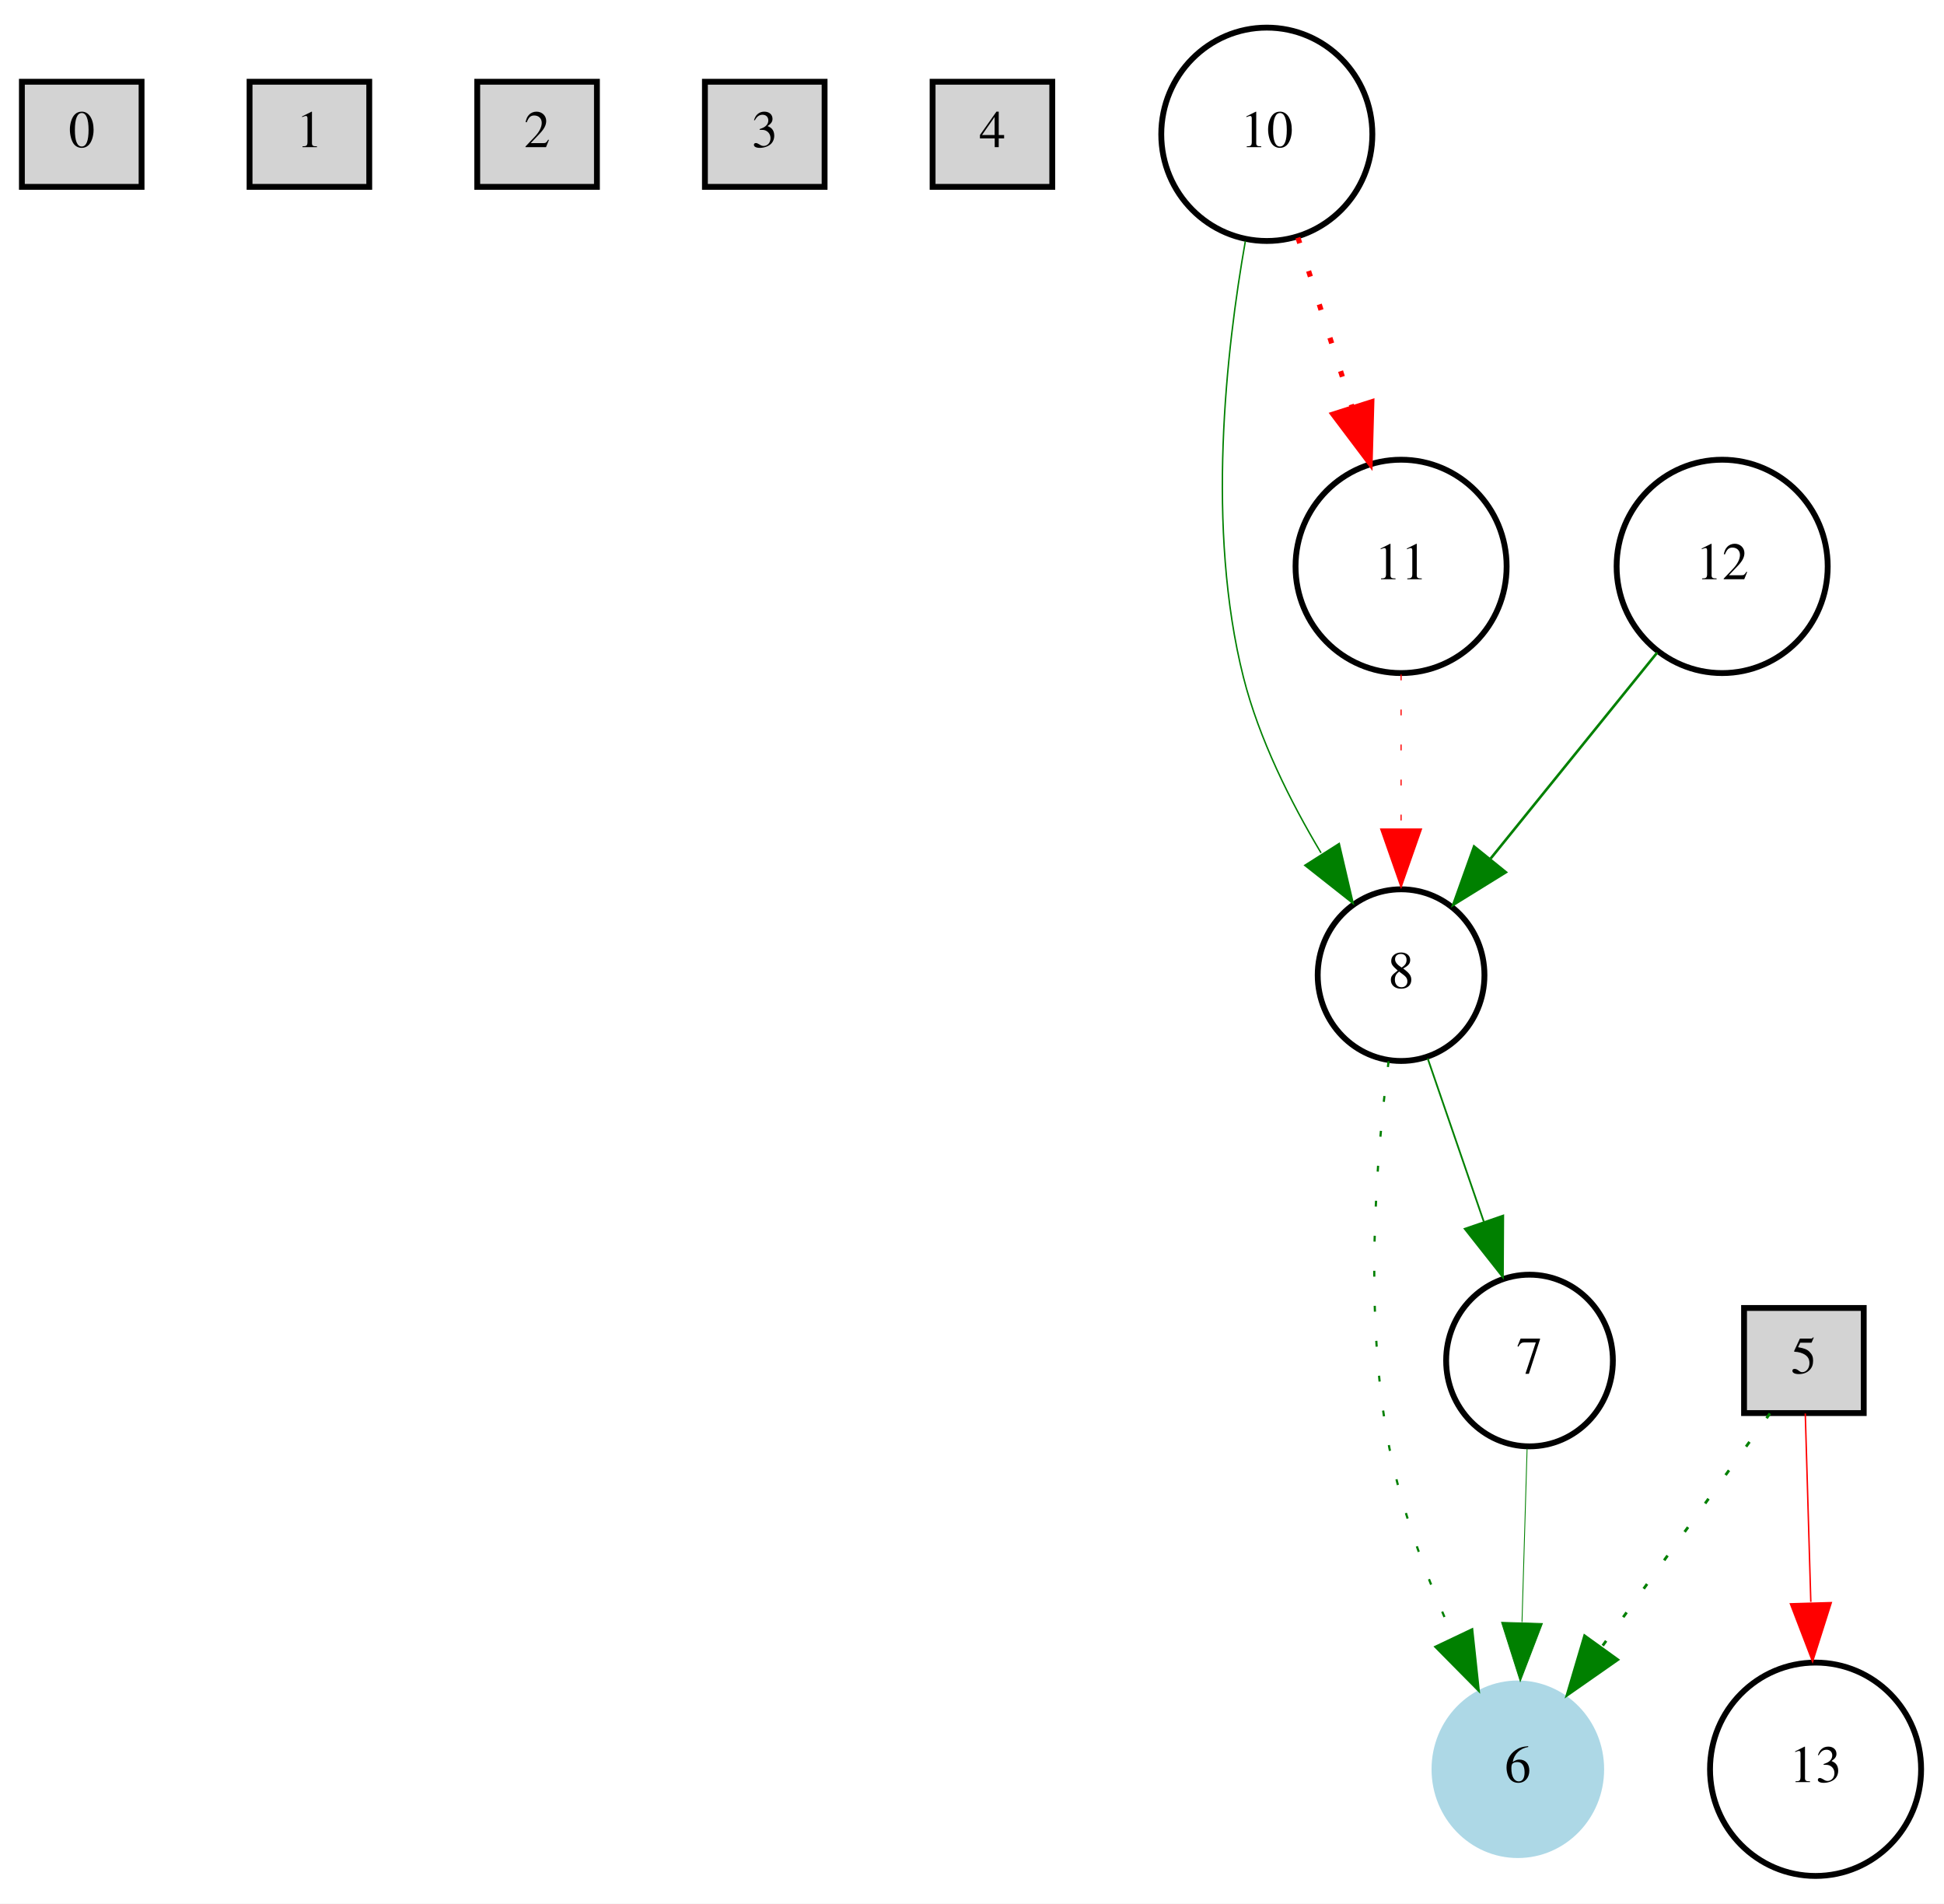
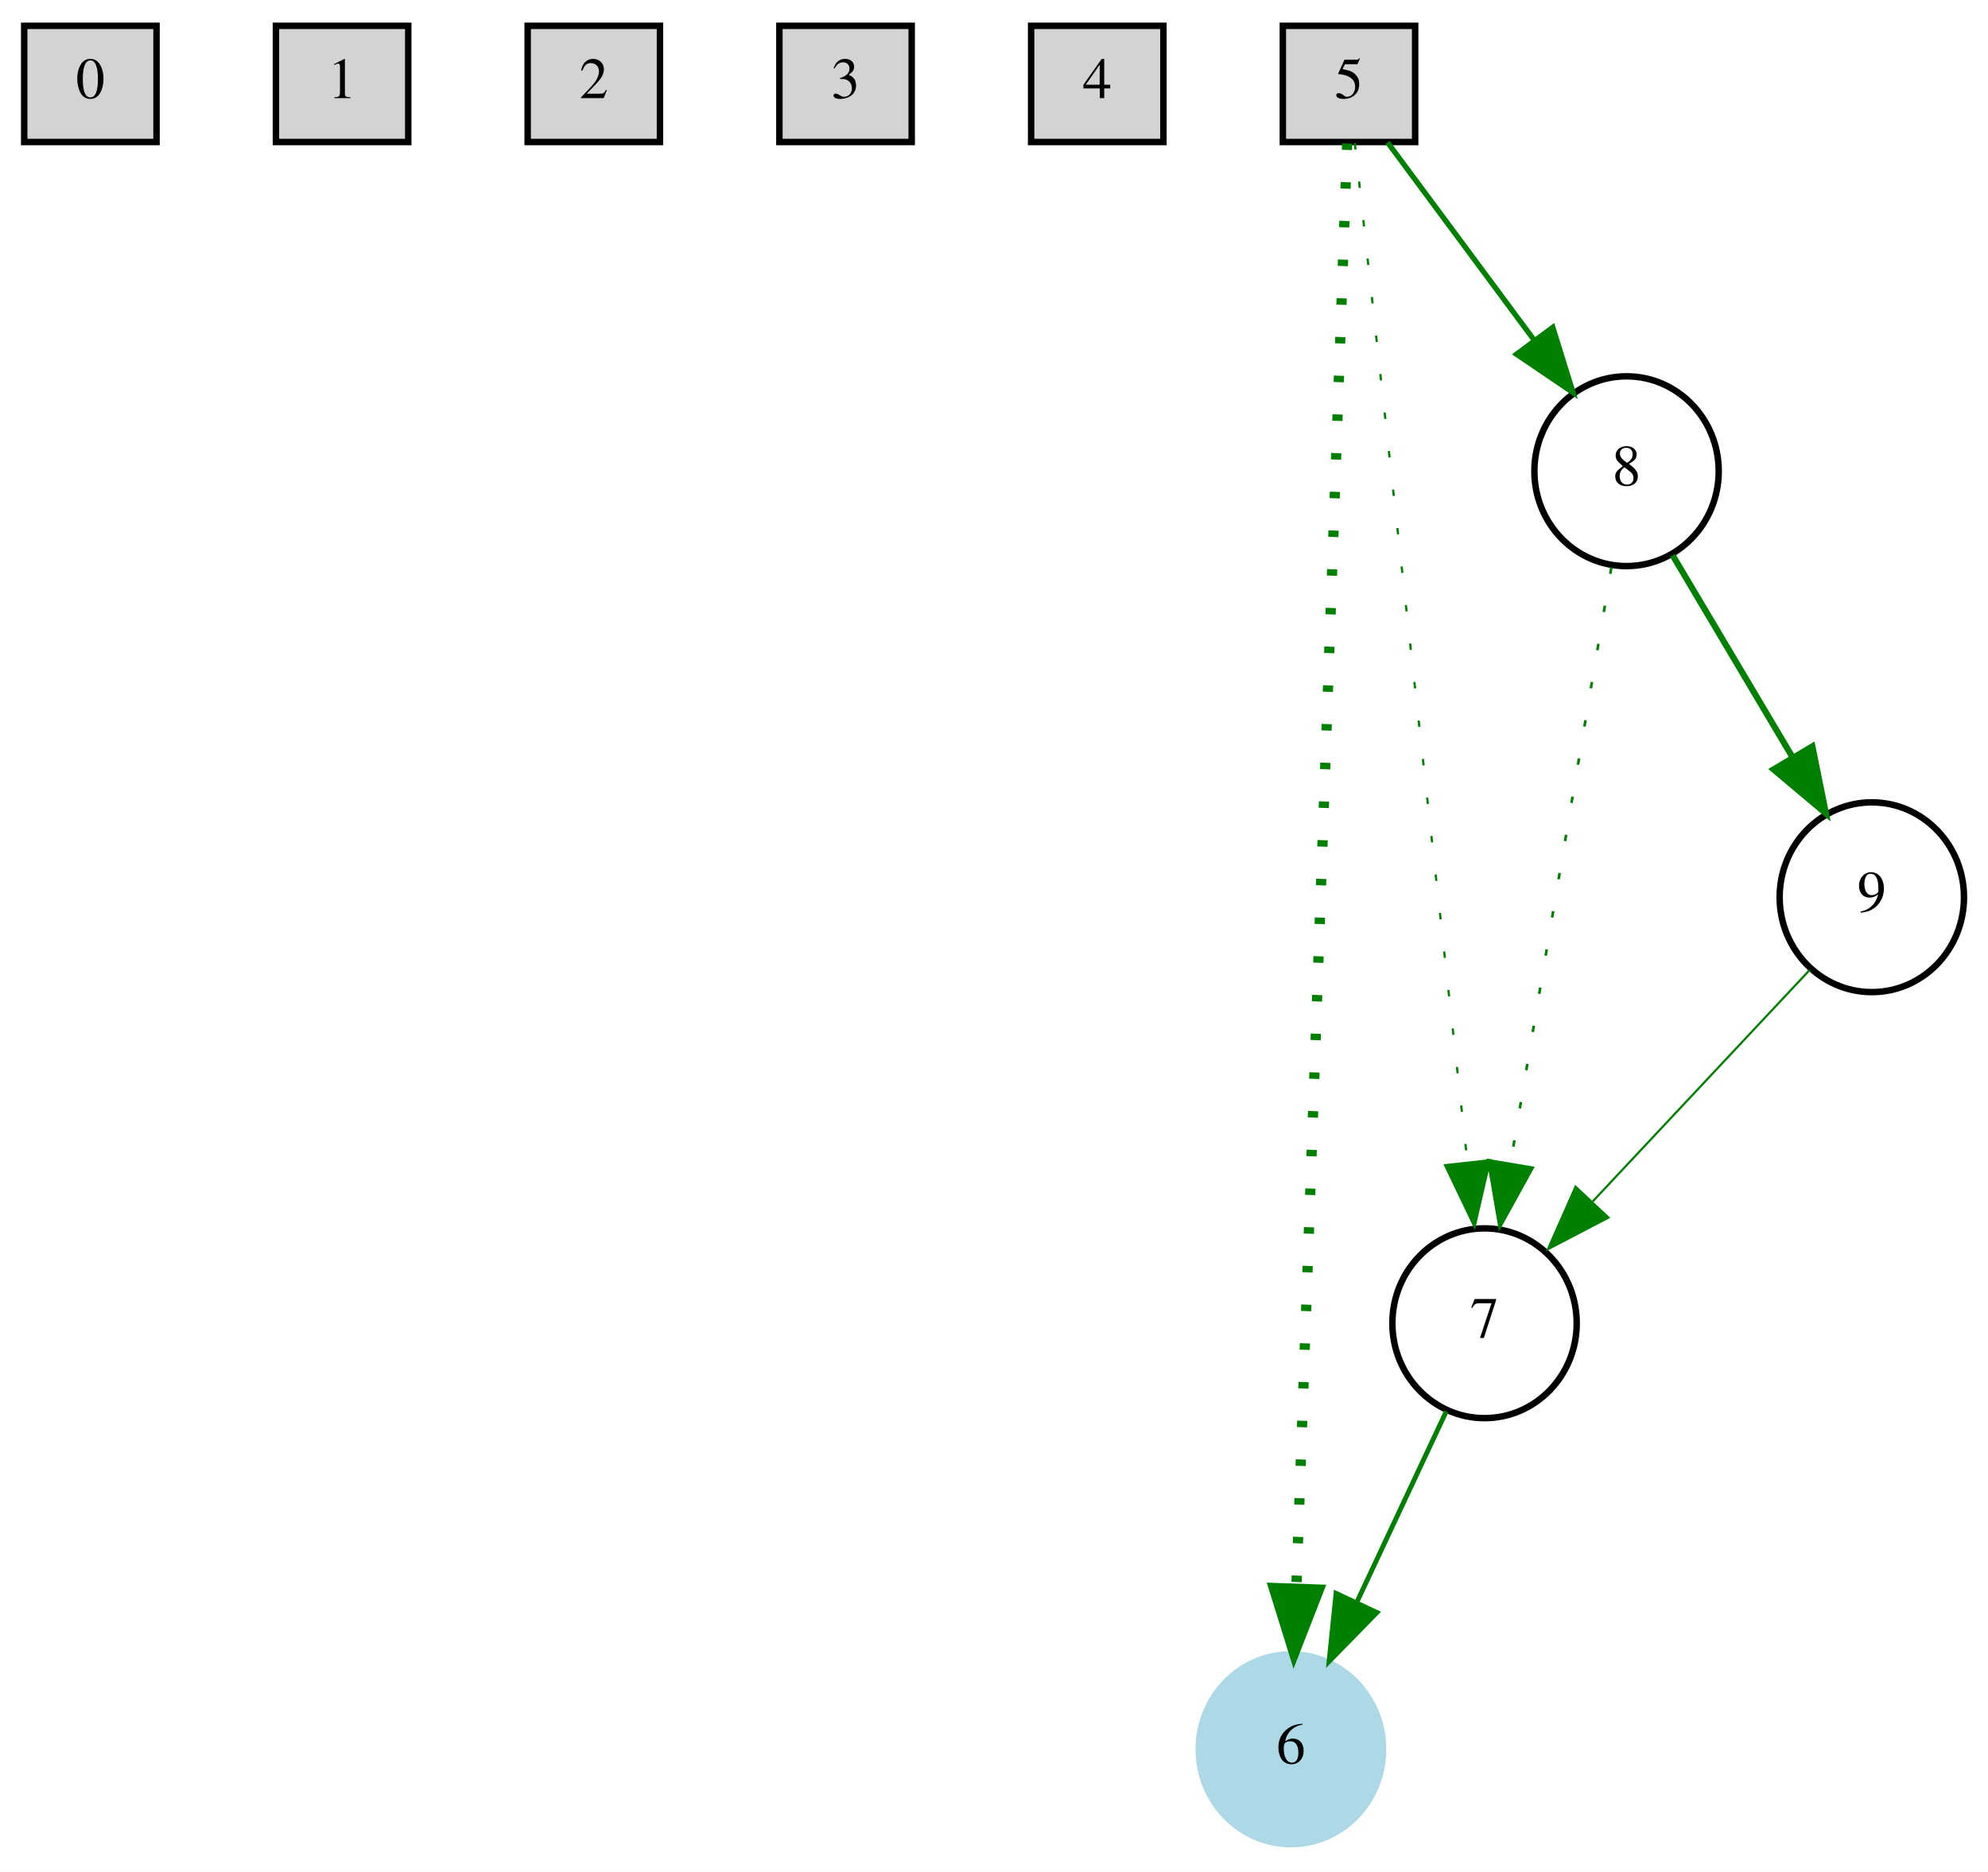
- <svg xmlns="http://www.w3.org/2000/svg" width="333pt" height="326pt" viewBox="0.00 0.00 333.00 326.00">
-   <g id="graph0" class="graph" transform="scale(1 1) rotate(0) translate(4 322)">
-     <polygon fill="white" stroke="none" points="-4,4 -4,-322 329,-322 329,4 -4,4" />
+ <svg xmlns="http://www.w3.org/2000/svg" width="308pt" height="290pt" viewBox="0.00 0.00 308.00 290.00">
+   <g id="graph0" class="graph" transform="scale(1 1) rotate(0) translate(4 286)">
+     <polygon fill="white" stroke="none" points="-4,4 -4,-286 304,-286 304,4 -4,4" />
    <g id="node1" class="node">
-       <polygon fill="lightgrey" stroke="black" points="20.25,-308 -0.25,-308 -0.25,-290 20.25,-290 20.25,-308" />
-       <text text-anchor="middle" x="10" y="-296.8" font-family="Times,serif" font-size="9.00">0</text>
+       <polygon fill="lightgrey" stroke="black" points="20.25,-282 -0.25,-282 -0.25,-264 20.25,-264 20.25,-282" />
+       <text text-anchor="middle" x="10" y="-270.8" font-family="Times,serif" font-size="9.00">0</text>
    </g>
    <g id="node2" class="node">
-       <polygon fill="lightgrey" stroke="black" points="59.25,-308 38.75,-308 38.75,-290 59.25,-290 59.25,-308" />
-       <text text-anchor="middle" x="49" y="-296.8" font-family="Times,serif" font-size="9.00">1</text>
+       <polygon fill="lightgrey" stroke="black" points="59.25,-282 38.75,-282 38.75,-264 59.25,-264 59.25,-282" />
+       <text text-anchor="middle" x="49" y="-270.8" font-family="Times,serif" font-size="9.00">1</text>
    </g>
    <g id="node3" class="node">
-       <polygon fill="lightgrey" stroke="black" points="98.25,-308 77.75,-308 77.75,-290 98.25,-290 98.25,-308" />
-       <text text-anchor="middle" x="88" y="-296.8" font-family="Times,serif" font-size="9.00">2</text>
+       <polygon fill="lightgrey" stroke="black" points="98.25,-282 77.75,-282 77.75,-264 98.25,-264 98.25,-282" />
+       <text text-anchor="middle" x="88" y="-270.8" font-family="Times,serif" font-size="9.00">2</text>
    </g>
    <g id="node4" class="node">
-       <polygon fill="lightgrey" stroke="black" points="137.25,-308 116.75,-308 116.75,-290 137.25,-290 137.25,-308" />
-       <text text-anchor="middle" x="127" y="-296.8" font-family="Times,serif" font-size="9.00">3</text>
+       <polygon fill="lightgrey" stroke="black" points="137.25,-282 116.75,-282 116.75,-264 137.25,-264 137.25,-282" />
+       <text text-anchor="middle" x="127" y="-270.8" font-family="Times,serif" font-size="9.00">3</text>
    </g>
    <g id="node5" class="node">
-       <polygon fill="lightgrey" stroke="black" points="176.25,-308 155.75,-308 155.75,-290 176.25,-290 176.25,-308" />
-       <text text-anchor="middle" x="166" y="-296.8" font-family="Times,serif" font-size="9.00">4</text>
+       <polygon fill="lightgrey" stroke="black" points="176.25,-282 155.75,-282 155.75,-264 176.25,-264 176.25,-282" />
+       <text text-anchor="middle" x="166" y="-270.8" font-family="Times,serif" font-size="9.00">4</text>
    </g>
    <g id="node6" class="node">
-       <polygon fill="lightgrey" stroke="black" points="315.25,-98 294.75,-98 294.75,-80 315.25,-80 315.25,-98" />
-       <text text-anchor="middle" x="305" y="-86.8" font-family="Times,serif" font-size="9.00">5</text>
+       <polygon fill="lightgrey" stroke="black" points="215.25,-282 194.75,-282 194.75,-264 215.25,-264 215.25,-282" />
+       <text text-anchor="middle" x="205" y="-270.8" font-family="Times,serif" font-size="9.00">5</text>
    </g>
    <g id="node7" class="node">
-       <ellipse fill="lightblue" stroke="lightblue" cx="256" cy="-19" rx="14.28" ry="14.7" />
-       <text text-anchor="middle" x="256" y="-16.8" font-family="Times,serif" font-size="9.00">6</text>
+       <ellipse fill="lightblue" stroke="lightblue" cx="196" cy="-15" rx="14.28" ry="14.7" />
+       <text text-anchor="middle" x="196" y="-12.8" font-family="Times,serif" font-size="9.00">6</text>
+     </g>
+     <g id="edge1" class="edge">
+       <path fill="none" stroke="green" stroke-width="1.583" stroke-dasharray="1,5" d="M204.711,-263.772C203.498,-229.264 198.793,-95.436 196.848,-40.127" />
+       <polygon fill="green" stroke="green" stroke-width="1.583" points="200.337,-39.743 196.488,-29.872 193.341,-39.989 200.337,-39.743" />
+     </g>
+     <g id="node8" class="node">
+       <ellipse fill="none" stroke="black" cx="226" cy="-81" rx="14.28" ry="14.7" />
+       <text text-anchor="middle" x="226" y="-78.8" font-family="Times,serif" font-size="9.00">7</text>
    </g>
    <g id="edge3" class="edge">
-       <path fill="none" stroke="green" stroke-width="0.472" stroke-dasharray="1,5" d="M299.187,-79.933C292.116,-70.12 279.934,-53.214 270.307,-39.854" />
-       <polygon fill="green" stroke="green" stroke-width="0.472" points="273.114,-37.764 264.429,-31.697 267.435,-41.856 273.114,-37.764" />
+       <path fill="none" stroke="green" stroke-width="0.342" stroke-dasharray="1,5" d="M205.902,-263.836C208.899,-236.719 218.601,-148.944 223.342,-106.046" />
+       <polygon fill="green" stroke="green" stroke-width="0.342" points="226.84,-106.257 224.46,-95.933 219.883,-105.488 226.84,-106.257" />
    </g>
-     <g id="node12" class="node">
-       <ellipse fill="none" stroke="black" cx="307" cy="-19" rx="18.079" ry="18.27" />
-       <text text-anchor="middle" x="307" y="-16.8" font-family="Times,serif" font-size="9.00">13</text>
+     <g id="node9" class="node">
+       <ellipse fill="none" stroke="black" cx="248" cy="-213" rx="14.28" ry="14.7" />
+       <text text-anchor="middle" x="248" y="-210.8" font-family="Times,serif" font-size="9.00">8</text>
+     </g>
+     <g id="edge6" class="edge">
+       <path fill="none" stroke="green" stroke-width="0.824" d="M210.979,-263.935C216.82,-256.056 225.934,-243.763 233.658,-233.346" />
+       <polygon fill="green" stroke="green" stroke-width="0.824" points="236.572,-235.292 239.716,-225.174 230.948,-231.123 236.572,-235.292" />
+     </g>
+     <g id="edge2" class="edge">
+       <path fill="none" stroke="green" stroke-width="0.746" d="M220.073,-67.356C216.128,-58.941 210.843,-47.665 206.23,-37.823" />
+       <polygon fill="green" stroke="green" stroke-width="0.746" points="209.328,-36.187 201.915,-28.618 202.99,-39.158 209.328,-36.187" />
    </g>
    <g id="edge5" class="edge">
-       <path fill="none" stroke="red" stroke-width="0.249" d="M305.237,-79.933C305.472,-71.96 305.844,-59.303 306.186,-47.671" />
-       <polygon fill="red" stroke="red" stroke-width="0.249" points="309.691,-47.538 306.487,-37.44 302.694,-47.333 309.691,-47.538" />
-     </g>
-     <g id="node8" class="node">
-       <ellipse fill="none" stroke="black" cx="213" cy="-299" rx="18.079" ry="18.27" />
-       <text text-anchor="middle" x="213" y="-296.8" font-family="Times,serif" font-size="9.00">10</text>
-     </g>
-     <g id="node9" class="node">
-       <ellipse fill="none" stroke="black" cx="236" cy="-155" rx="14.28" ry="14.7" />
-       <text text-anchor="middle" x="236" y="-152.8" font-family="Times,serif" font-size="9.00">8</text>
-     </g>
-     <g id="edge1" class="edge">
-       <path fill="none" stroke="green" stroke-width="0.247" d="M209.332,-280.743C206.024,-262.027 202.575,-231.42 209,-206 211.663,-195.464 217.033,-184.737 222.288,-175.935" />
-       <polygon fill="green" stroke="green" stroke-width="0.247" points="225.405,-177.557 227.811,-167.239 219.496,-173.804 225.405,-177.557" />
+       <path fill="none" stroke="green" stroke-width="0.407" stroke-dasharray="1,5" d="M245.646,-198.088C241.924,-176.096 234.636,-133.028 230.058,-105.982" />
+       <polygon fill="green" stroke="green" stroke-width="0.407" points="233.457,-105.088 228.337,-95.812 226.555,-106.256 233.457,-105.088" />
    </g>
    <g id="node10" class="node">
-       <ellipse fill="none" stroke="black" cx="236" cy="-225" rx="18.079" ry="18.27" />
-       <text text-anchor="middle" x="236" y="-222.8" font-family="Times,serif" font-size="9.00">11</text>
+       <ellipse fill="none" stroke="black" cx="286" cy="-147" rx="14.28" ry="14.7" />
+       <text text-anchor="middle" x="286" y="-144.8" font-family="Times,serif" font-size="9.00">9</text>
    </g>
-     <g id="edge2" class="edge">
-       <path fill="none" stroke="red" stroke-width="0.882" stroke-dasharray="1,5" d="M218.334,-281.301C221.092,-272.668 224.522,-261.932 227.623,-252.224" />
-       <polygon fill="red" stroke="red" stroke-width="0.882" points="230.985,-253.199 230.694,-242.609 224.317,-251.069 230.985,-253.199" />
-     </g>
-     <g id="edge8" class="edge">
-       <path fill="none" stroke="green" stroke-width="0.374" stroke-dasharray="1,5" d="M233.863,-140.259C231.777,-124.201 229.513,-96.905 234,-74 236.166,-62.94 240.609,-51.287 244.939,-41.649" />
-       <polygon fill="green" stroke="green" stroke-width="0.374" points="248.182,-42.978 249.309,-32.443 241.859,-39.976 248.182,-42.978" />
-     </g>
-     <g id="node11" class="node">
-       <ellipse fill="none" stroke="black" cx="258" cy="-89" rx="14.28" ry="14.7" />
-       <text text-anchor="middle" x="258" y="-86.8" font-family="Times,serif" font-size="9.00">7</text>
+     <g id="edge4" class="edge">
+       <path fill="none" stroke="green" stroke-width="0.959" d="M255.148,-199.962C260.349,-191.202 267.524,-179.118 273.645,-168.808" />
+       <polygon fill="green" stroke="green" stroke-width="0.959" points="276.789,-170.369 278.885,-159.984 270.77,-166.796 276.789,-170.369" />
    </g>
    <g id="edge7" class="edge">
-       <path fill="none" stroke="green" stroke-width="0.3" d="M240.558,-140.739C243.331,-132.673 246.947,-122.154 250.167,-112.786" />
-       <polygon fill="green" stroke="green" stroke-width="0.3" points="253.506,-113.839 253.447,-103.244 246.887,-111.563 253.506,-113.839" />
-     </g>
-     <g id="edge6" class="edge">
-       <path fill="none" stroke="red" stroke-width="0.201" stroke-dasharray="1,5" d="M236,-206.488C236,-198.52 236,-188.957 236,-180.307" />
-       <polygon fill="red" stroke="red" stroke-width="0.201" points="239.5,-180.028 236,-170.028 232.5,-180.028 239.5,-180.028" />
-     </g>
-     <g id="edge4" class="edge">
-       <path fill="none" stroke="green" stroke-width="0.147" d="M257.586,-73.91C257.334,-65.34 257.005,-54.163 256.712,-44.21" />
-       <polygon fill="green" stroke="green" stroke-width="0.147" points="260.206,-43.964 256.414,-34.072 253.209,-44.17 260.206,-43.964" />
-     </g>
-     <g id="node13" class="node">
-       <ellipse fill="none" stroke="black" cx="291" cy="-225" rx="18.079" ry="18.27" />
-       <text text-anchor="middle" x="291" y="-222.8" font-family="Times,serif" font-size="9.00">12</text>
-     </g>
-     <g id="edge9" class="edge">
-       <path fill="none" stroke="green" stroke-width="0.443" d="M279.87,-210.239C271.666,-200.096 260.405,-186.173 251.347,-174.974" />
-       <polygon fill="green" stroke="green" stroke-width="0.443" points="253.946,-172.622 244.936,-167.048 248.504,-177.024 253.946,-172.622" />
+       <path fill="none" stroke="green" stroke-width="0.33" d="M276.36,-135.717C267.317,-126.071 253.599,-111.439 242.764,-99.881" />
+       <polygon fill="green" stroke="green" stroke-width="0.33" points="245.208,-97.371 235.815,-92.47 240.101,-102.159 245.208,-97.371" />
    </g>
  </g>
</svg>
